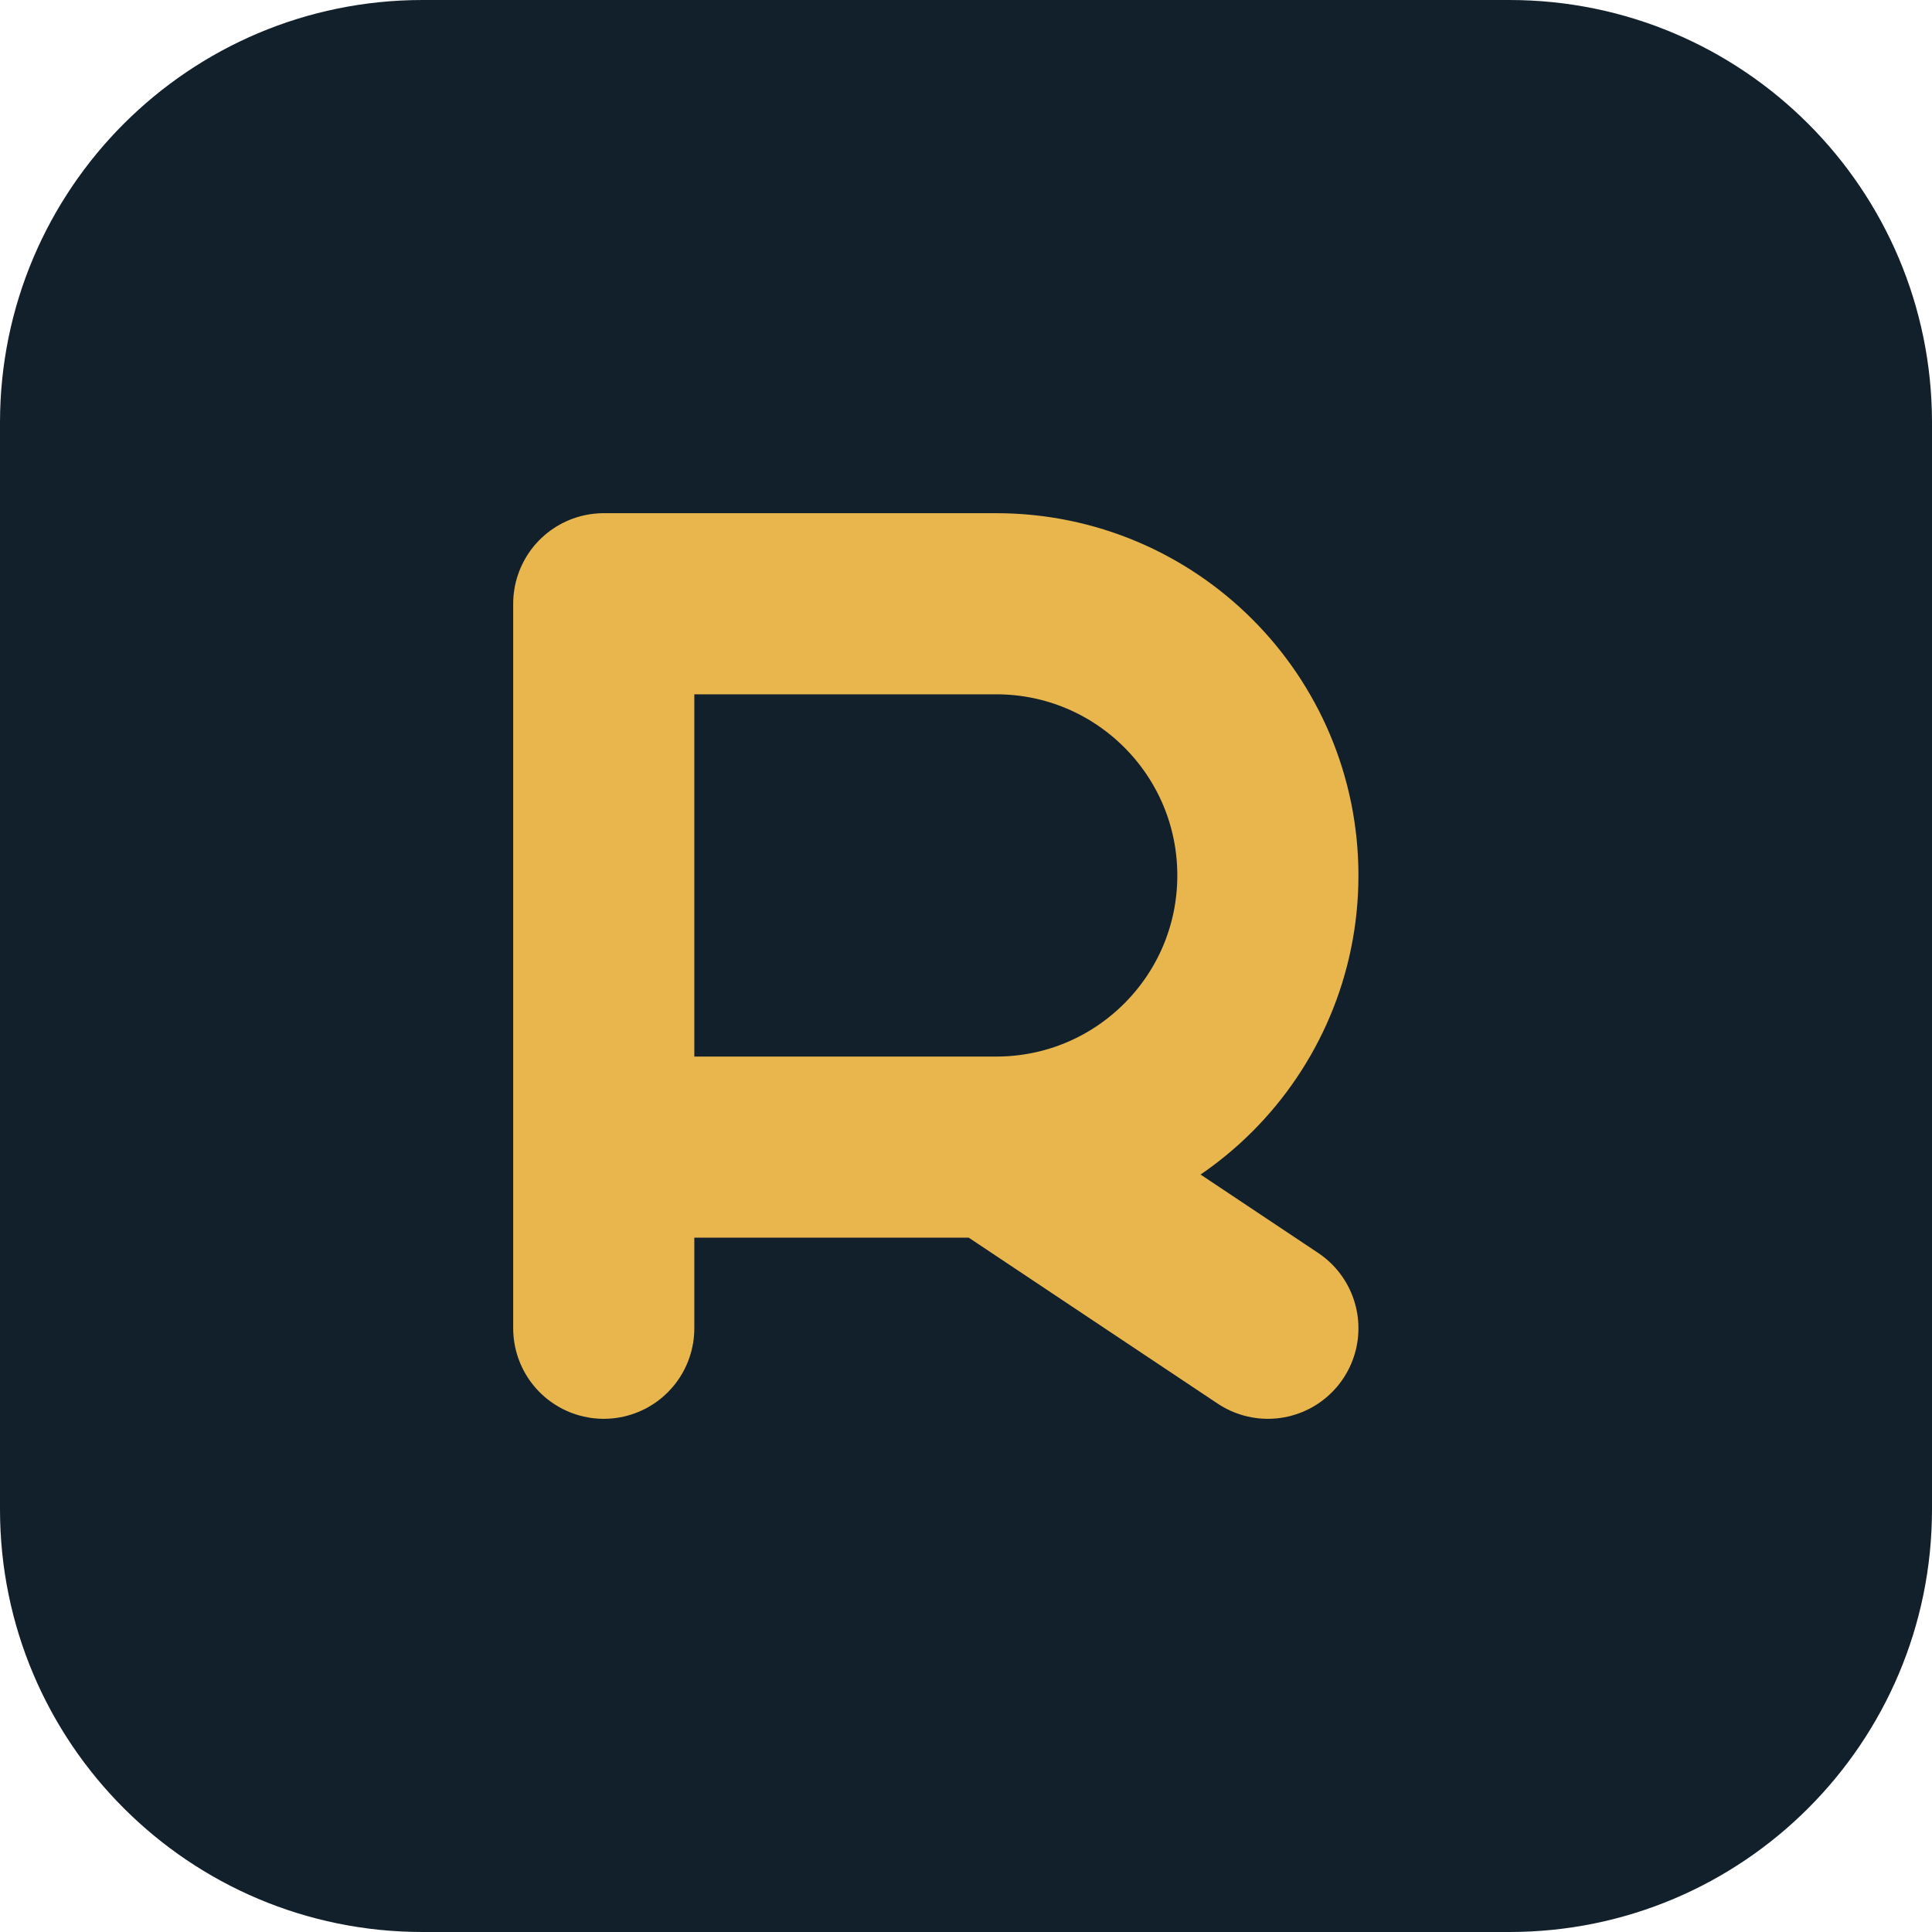
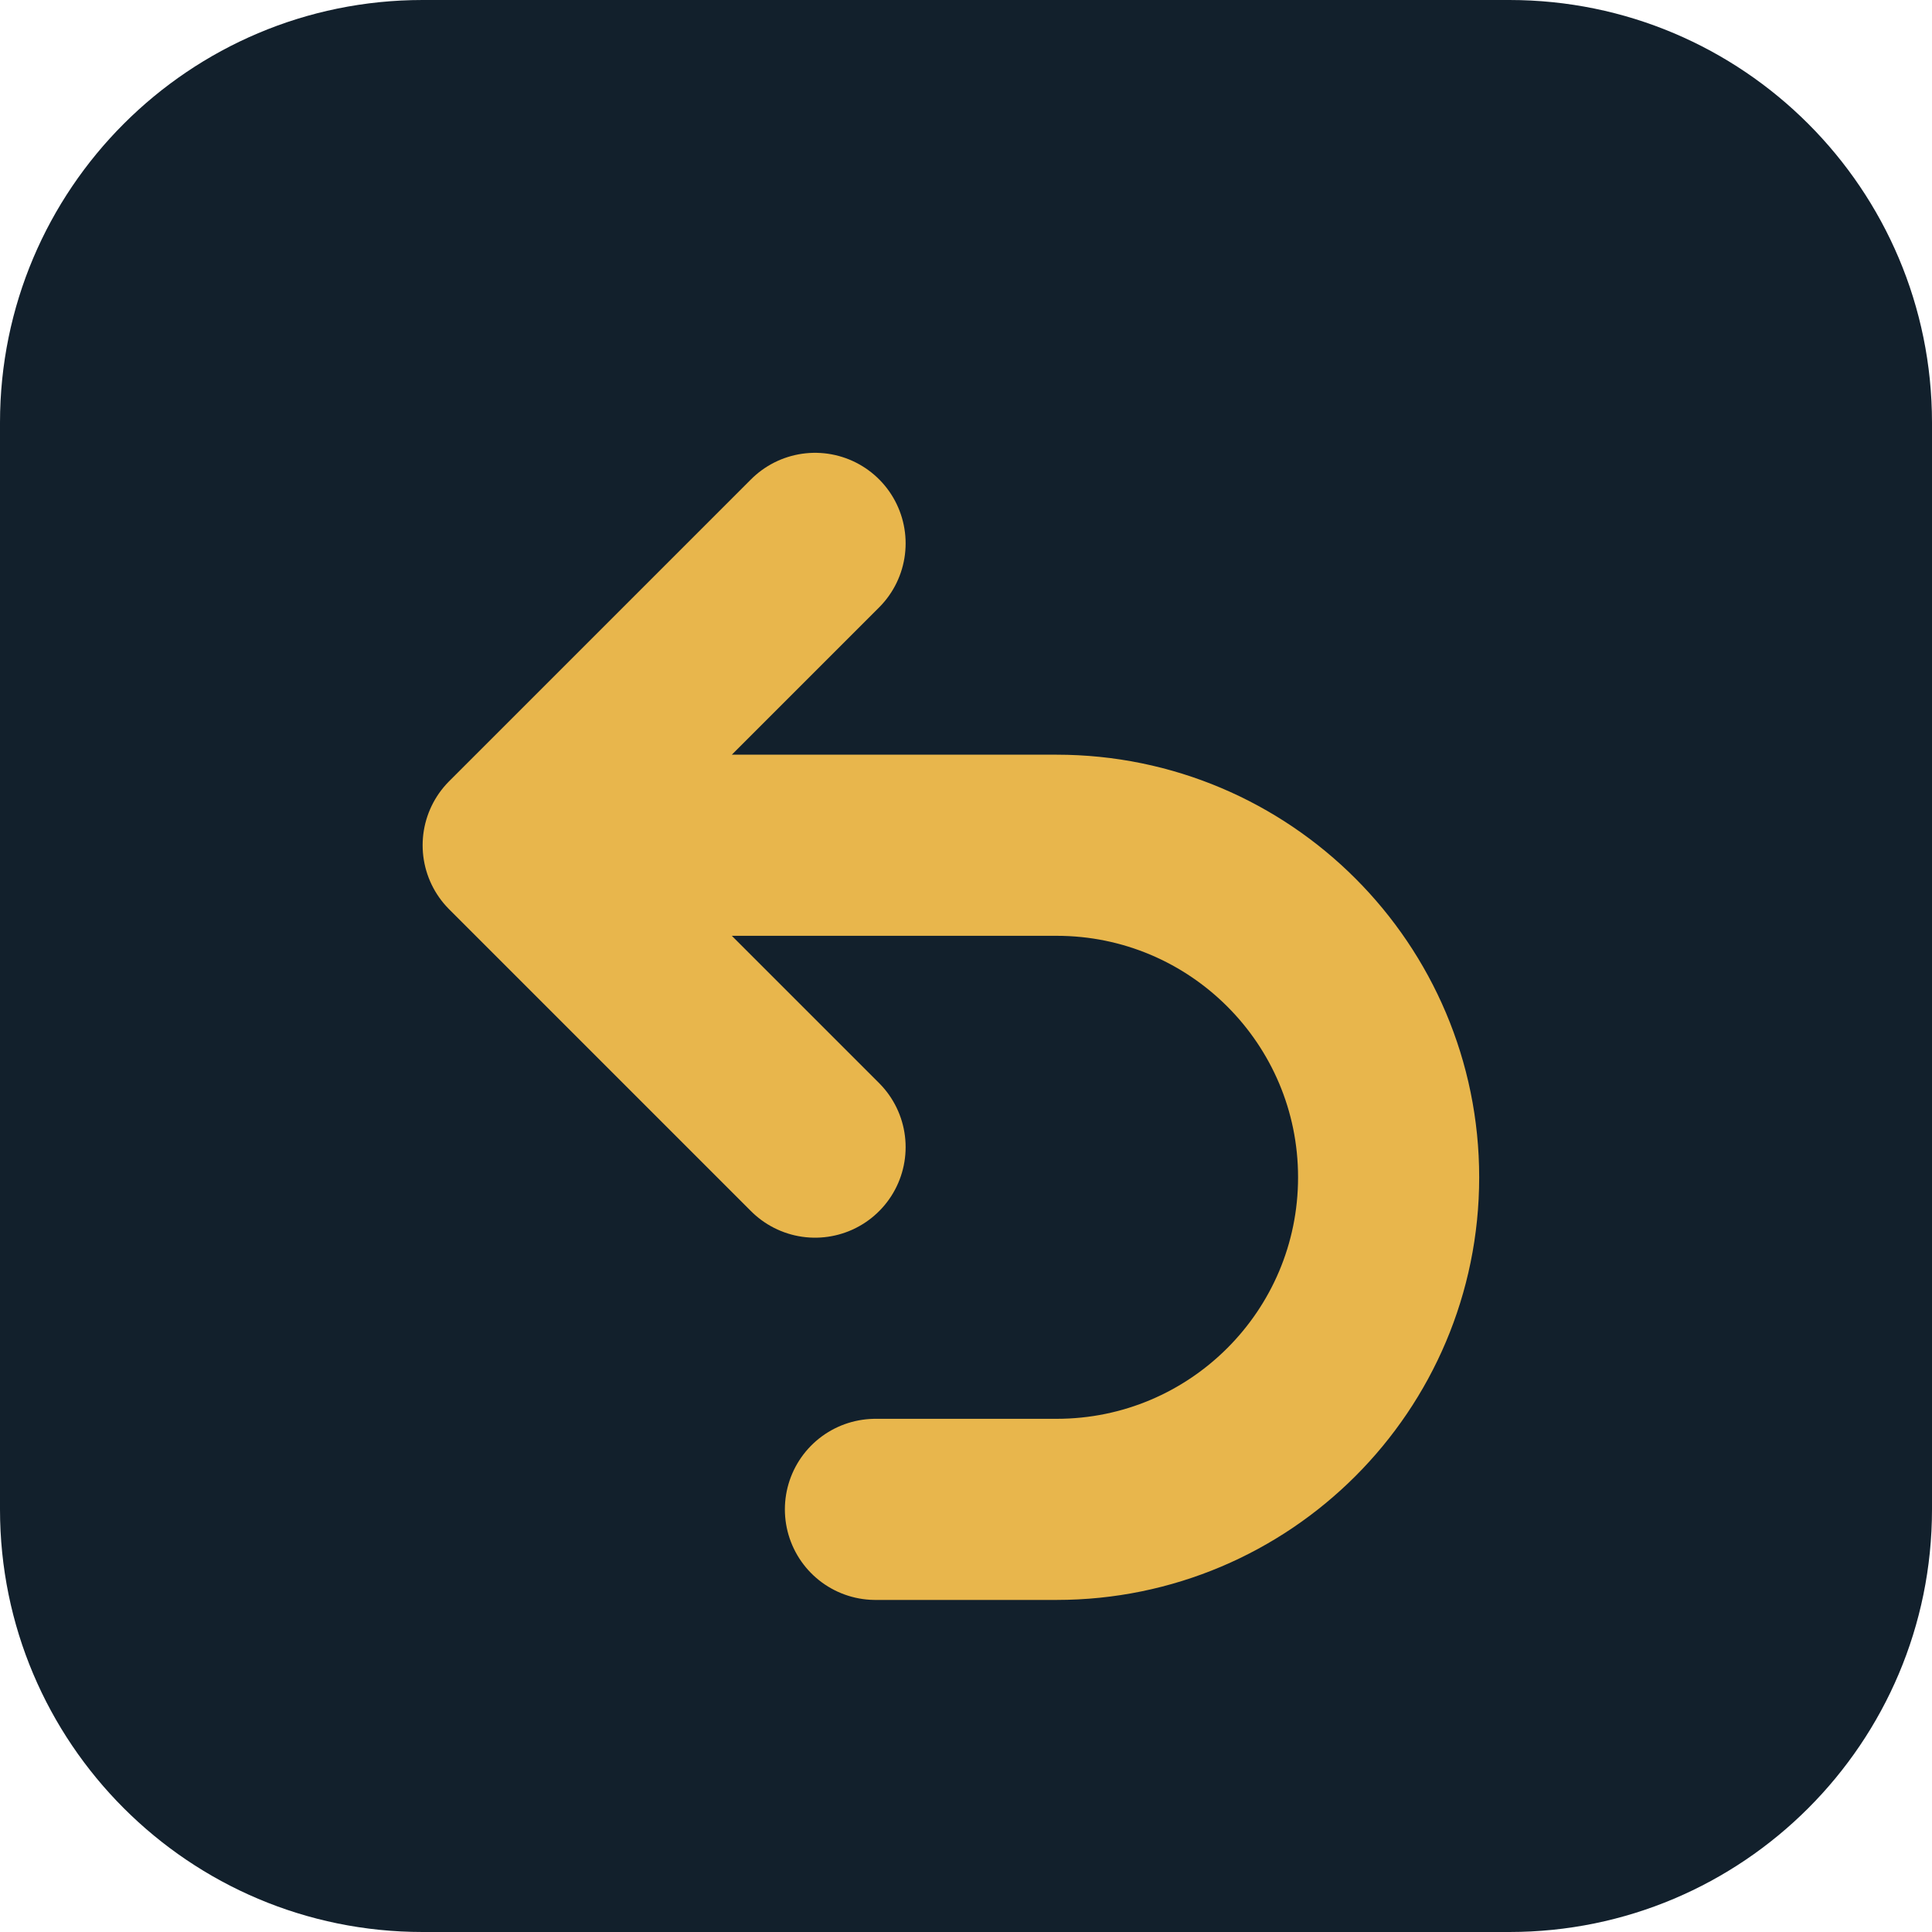
<svg xmlns="http://www.w3.org/2000/svg" viewBox="0 0 64 64">
  <rect width="64" height="64" rx="14" fill="#12202c" />
-   <path d="M20 44V20h13a9 9 0 0 1 0 18H20m13 0 9 6" fill="none" stroke="#e8b64c" stroke-width="6" stroke-linecap="round" stroke-linejoin="round" />
+   <path d="M27 18 17 28l10 10M17 28h18a11 11 0 0 1 0 22h-6" fill="none" stroke="#e8b64c" stroke-width="6" stroke-linecap="round" stroke-linejoin="round" />
</svg>
